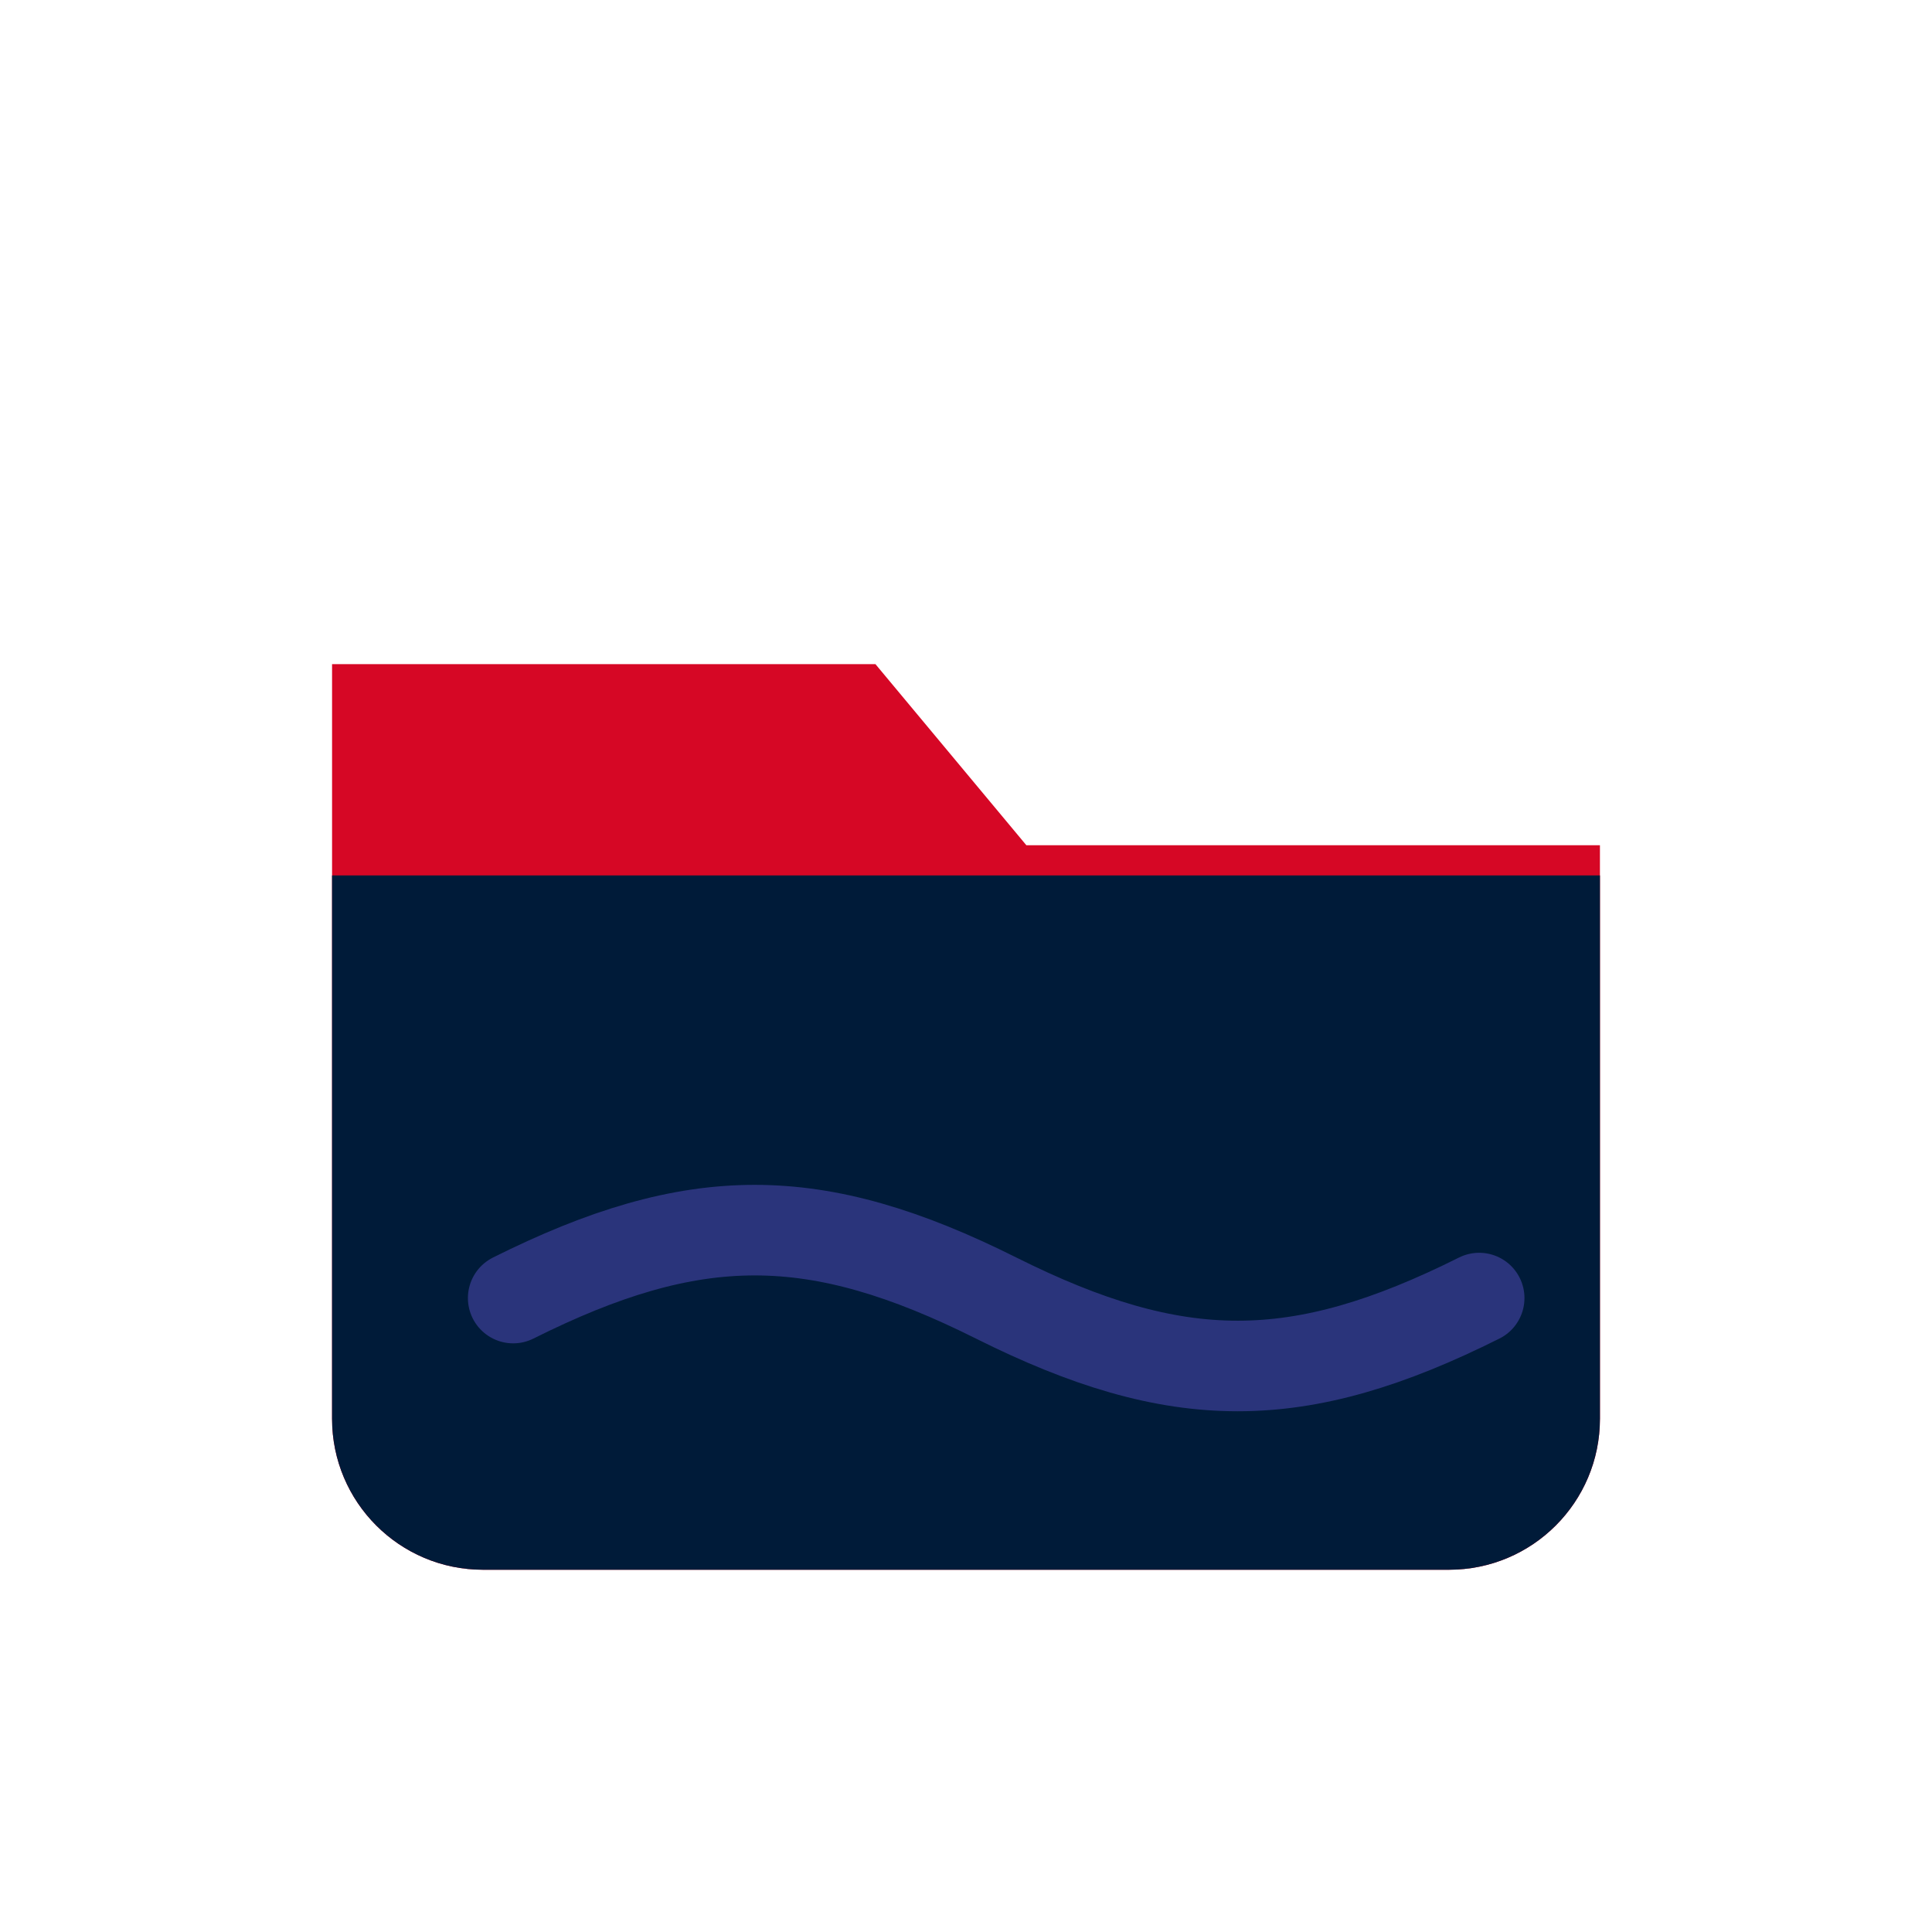
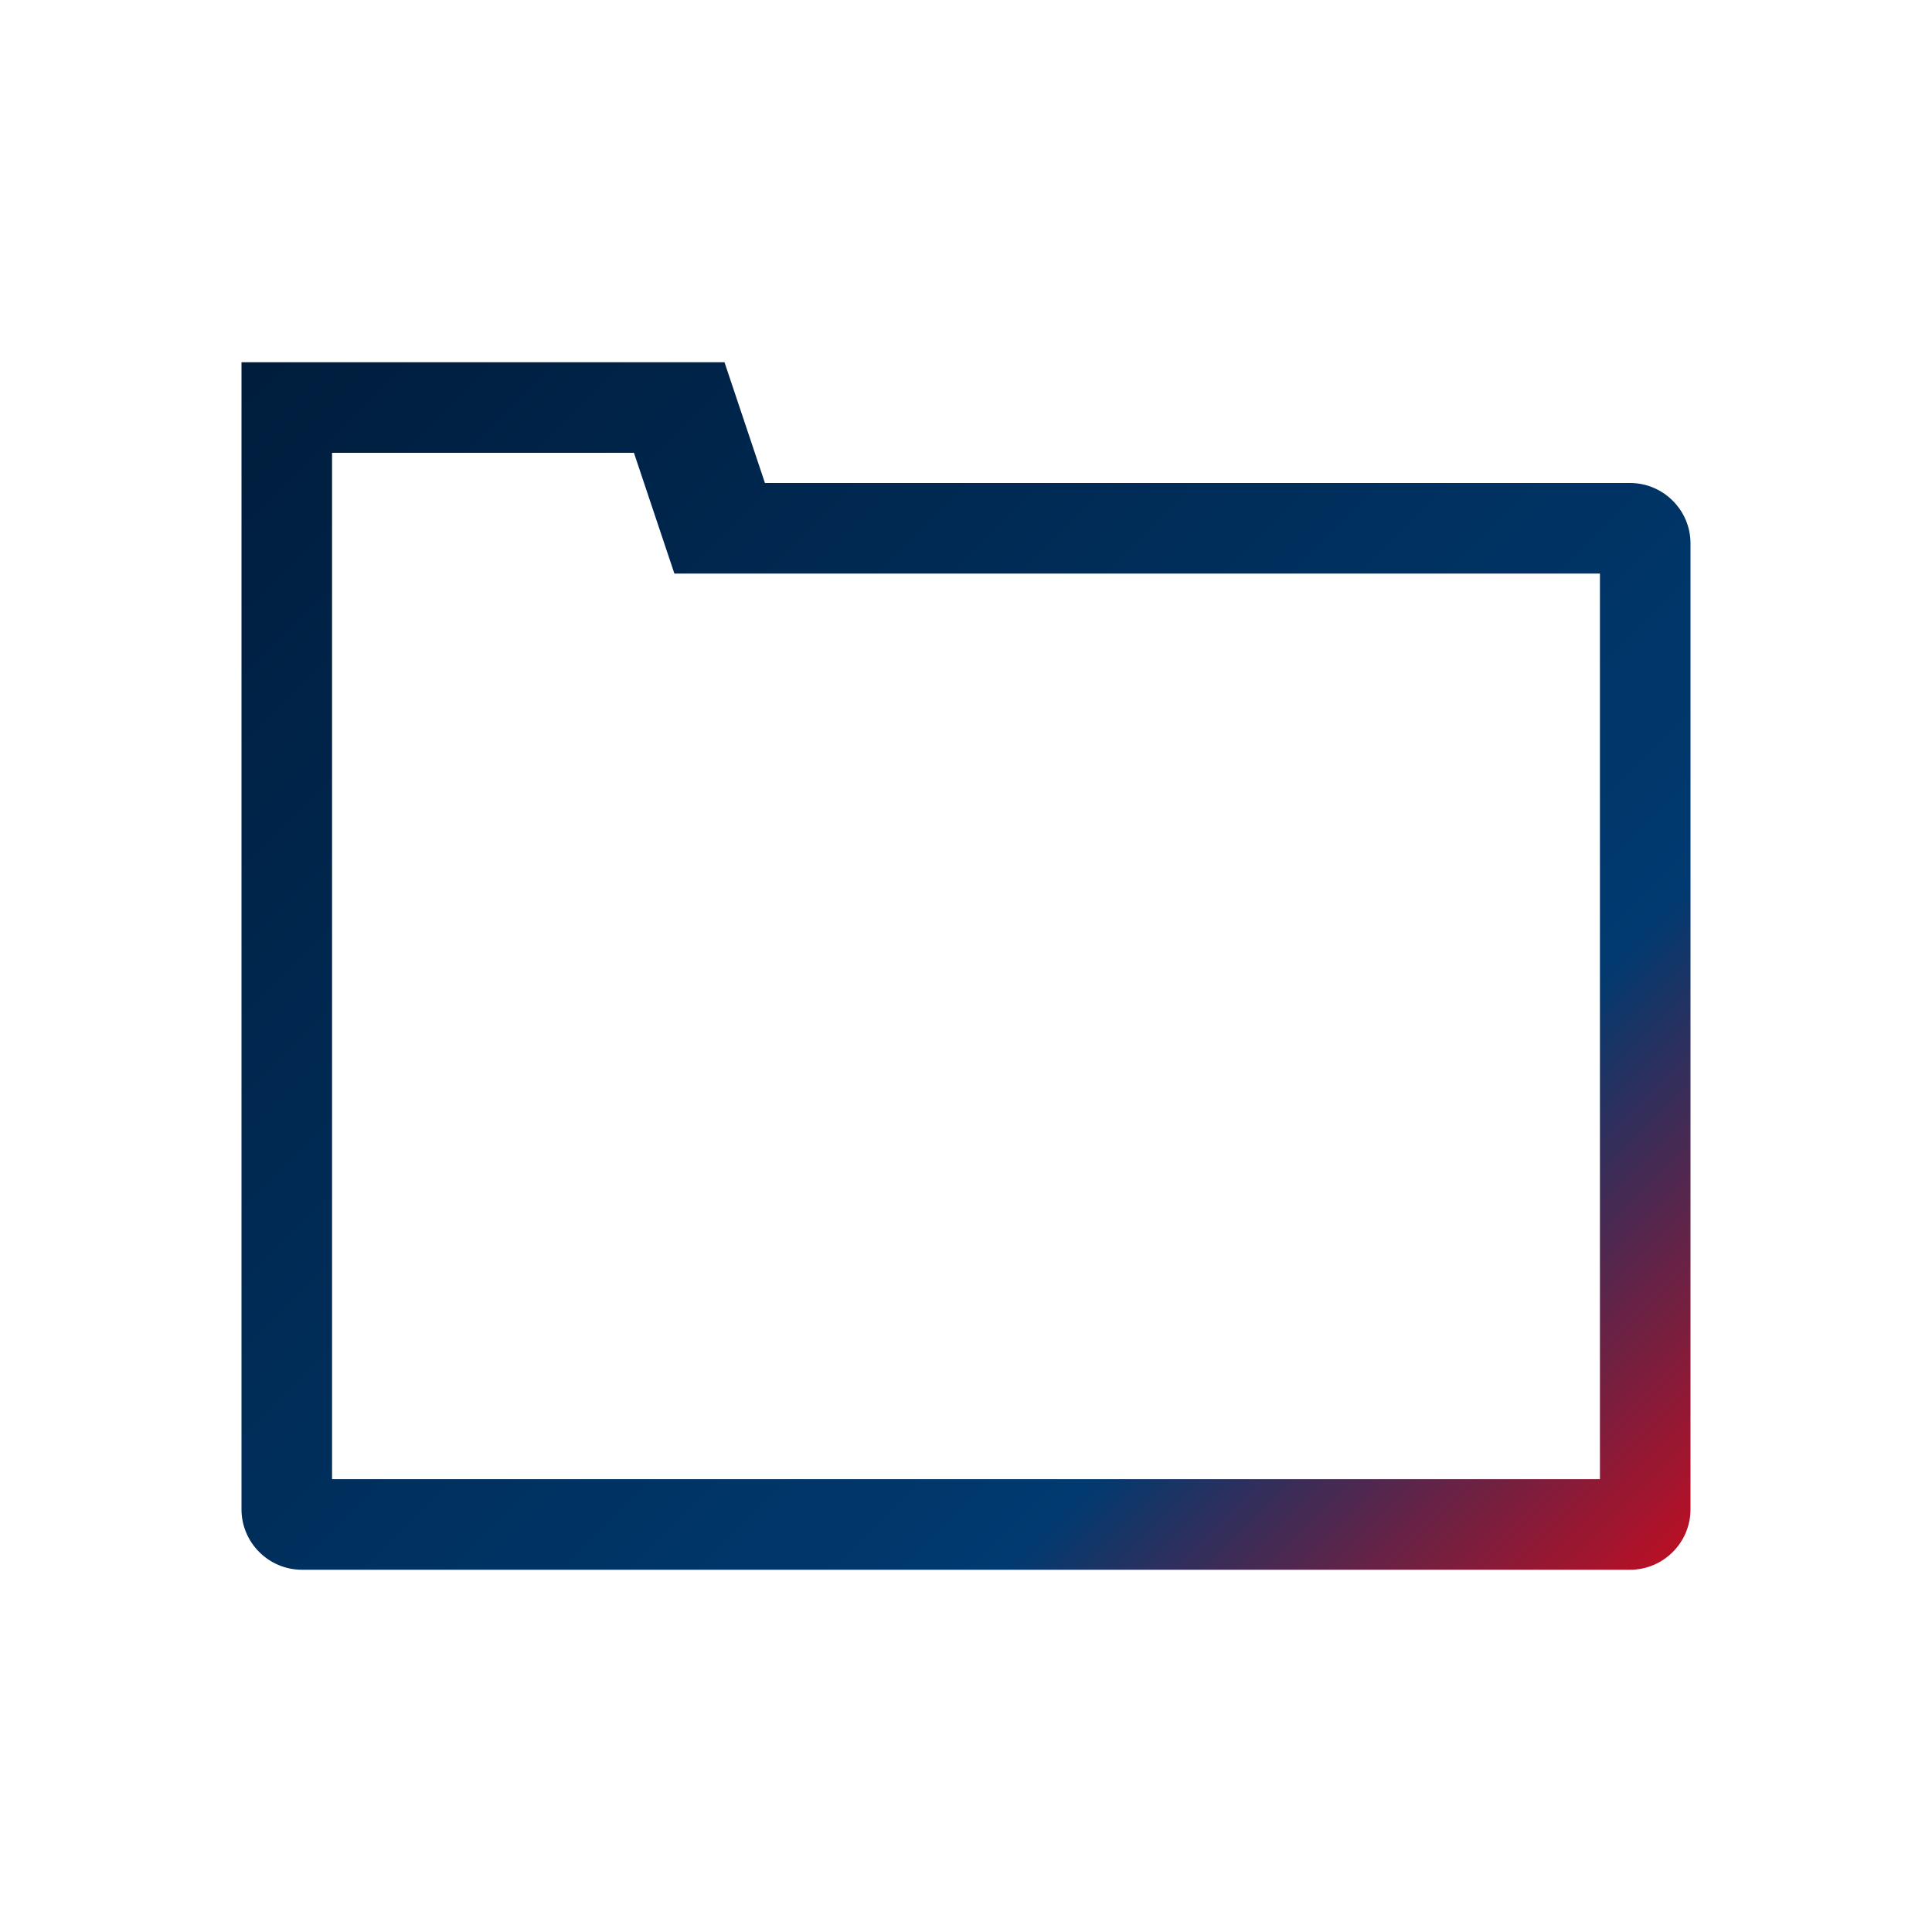
- <svg xmlns="http://www.w3.org/2000/svg" viewBox="0 0 64 64" role="img" aria-labelledby="title">
-   <rect width="64" height="64" rx="12" fill="none" />
-   <path d="M11 22h18l5 6h19v19a5 5 0 01-5 5H16a5 5 0 01-5-5V22z" fill="#d60725" />
-   <path d="M11 29h42v18a5 5 0 01-5 5H16a5 5 0 01-5-5V29z" fill="#001b39" />
-   <path d="M17 43c6-3 10-3 16 0s10 3 16 0" fill="none" stroke="#2a347b" stroke-width="3" stroke-linecap="round" />
+ <svg xmlns="http://www.w3.org/2000/svg" xmlns:xlink="http://www.w3.org/1999/xlink" version="1.1" id="Layer_1" x="0px" y="0px" viewBox="0 0 320 320" style="enable-background:new 0 0 320 320;" xml:space="preserve">
+   <defs>
+     <linearGradient id="efm-icon-gradient" x1="40" y1="40" x2="280" y2="280" gradientUnits="userSpaceOnUse">
+       <stop offset="0" stop-color="#001b39" />
+       <stop offset="0.72" stop-color="#003a70" />
+       <stop offset="1" stop-color="#e30613" />
+     </linearGradient>
+   </defs>
+   <style type="text/css">
+ 	.st0{clip-path:url(#SVGID_00000134971278442887092320000002125578921599303064_);fill:url(#efm-icon-gradient);}
+ 	.st1{fill:none;}
+ </style>
+   <g>
+     <g>
+       <defs>
+         <rect id="SVGID_1_" x="40" y="60" width="240" height="200" />
+       </defs>
+       <clipPath id="SVGID_00000129205775970894846660000009542638460820625804_">
+         <use xlink:href="#SVGID_1_" style="overflow:visible;" />
+       </clipPath>
+       <path style="clip-path:url(#SVGID_00000129205775970894846660000009542638460820625804_);fill:url(#efm-icon-gradient);" d="M265,245H55V105V75h50    l6.7,20H265V245z M280,250V90c0-5.5-4.5-10-10-10H126.7L120,60H40v30v160c0,5.5,4.5,10,10,10h220C275.5,260,280,255.5,280,250" />
+     </g>
+   </g>
+   <rect class="st1" width="320" height="320" />
</svg>
